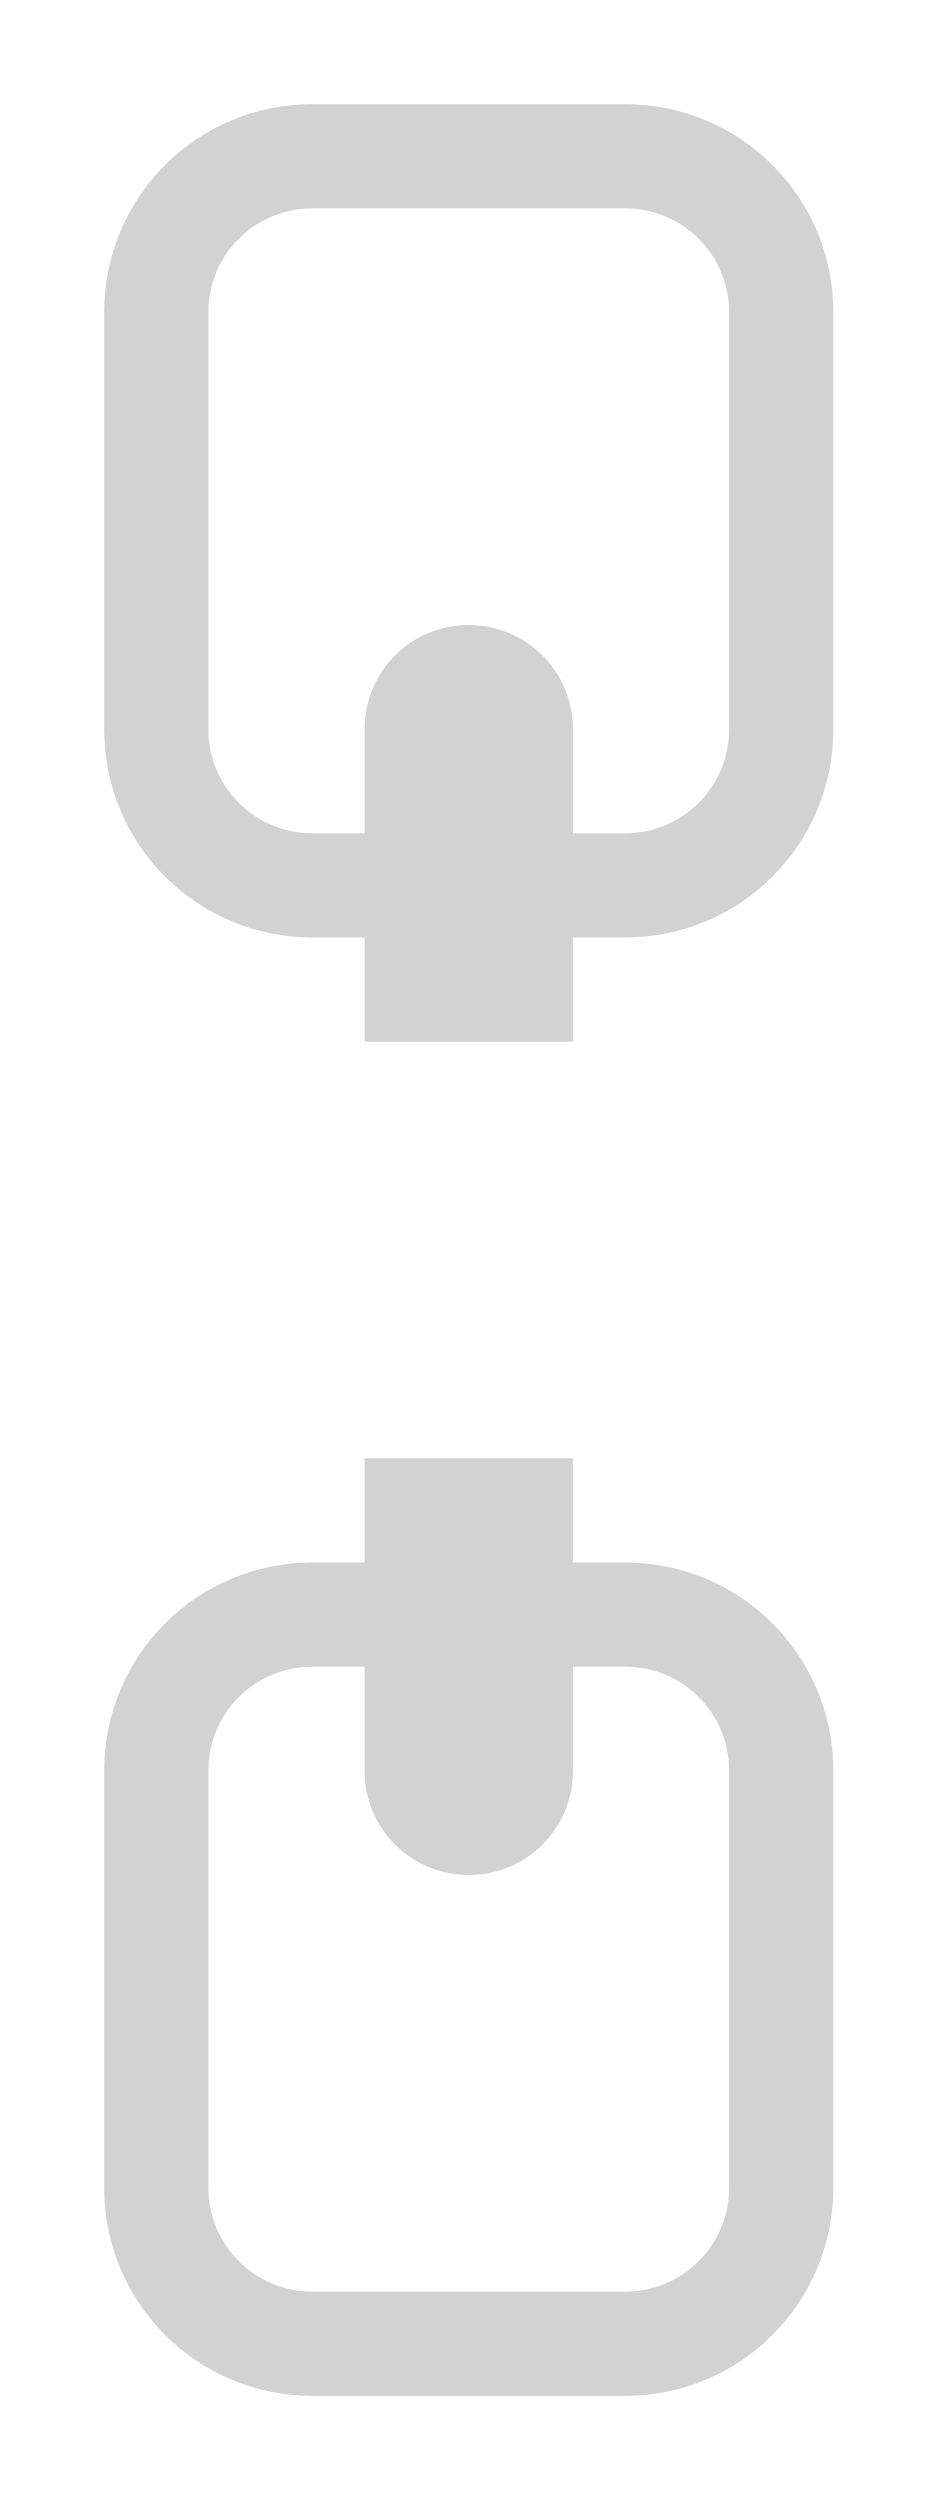
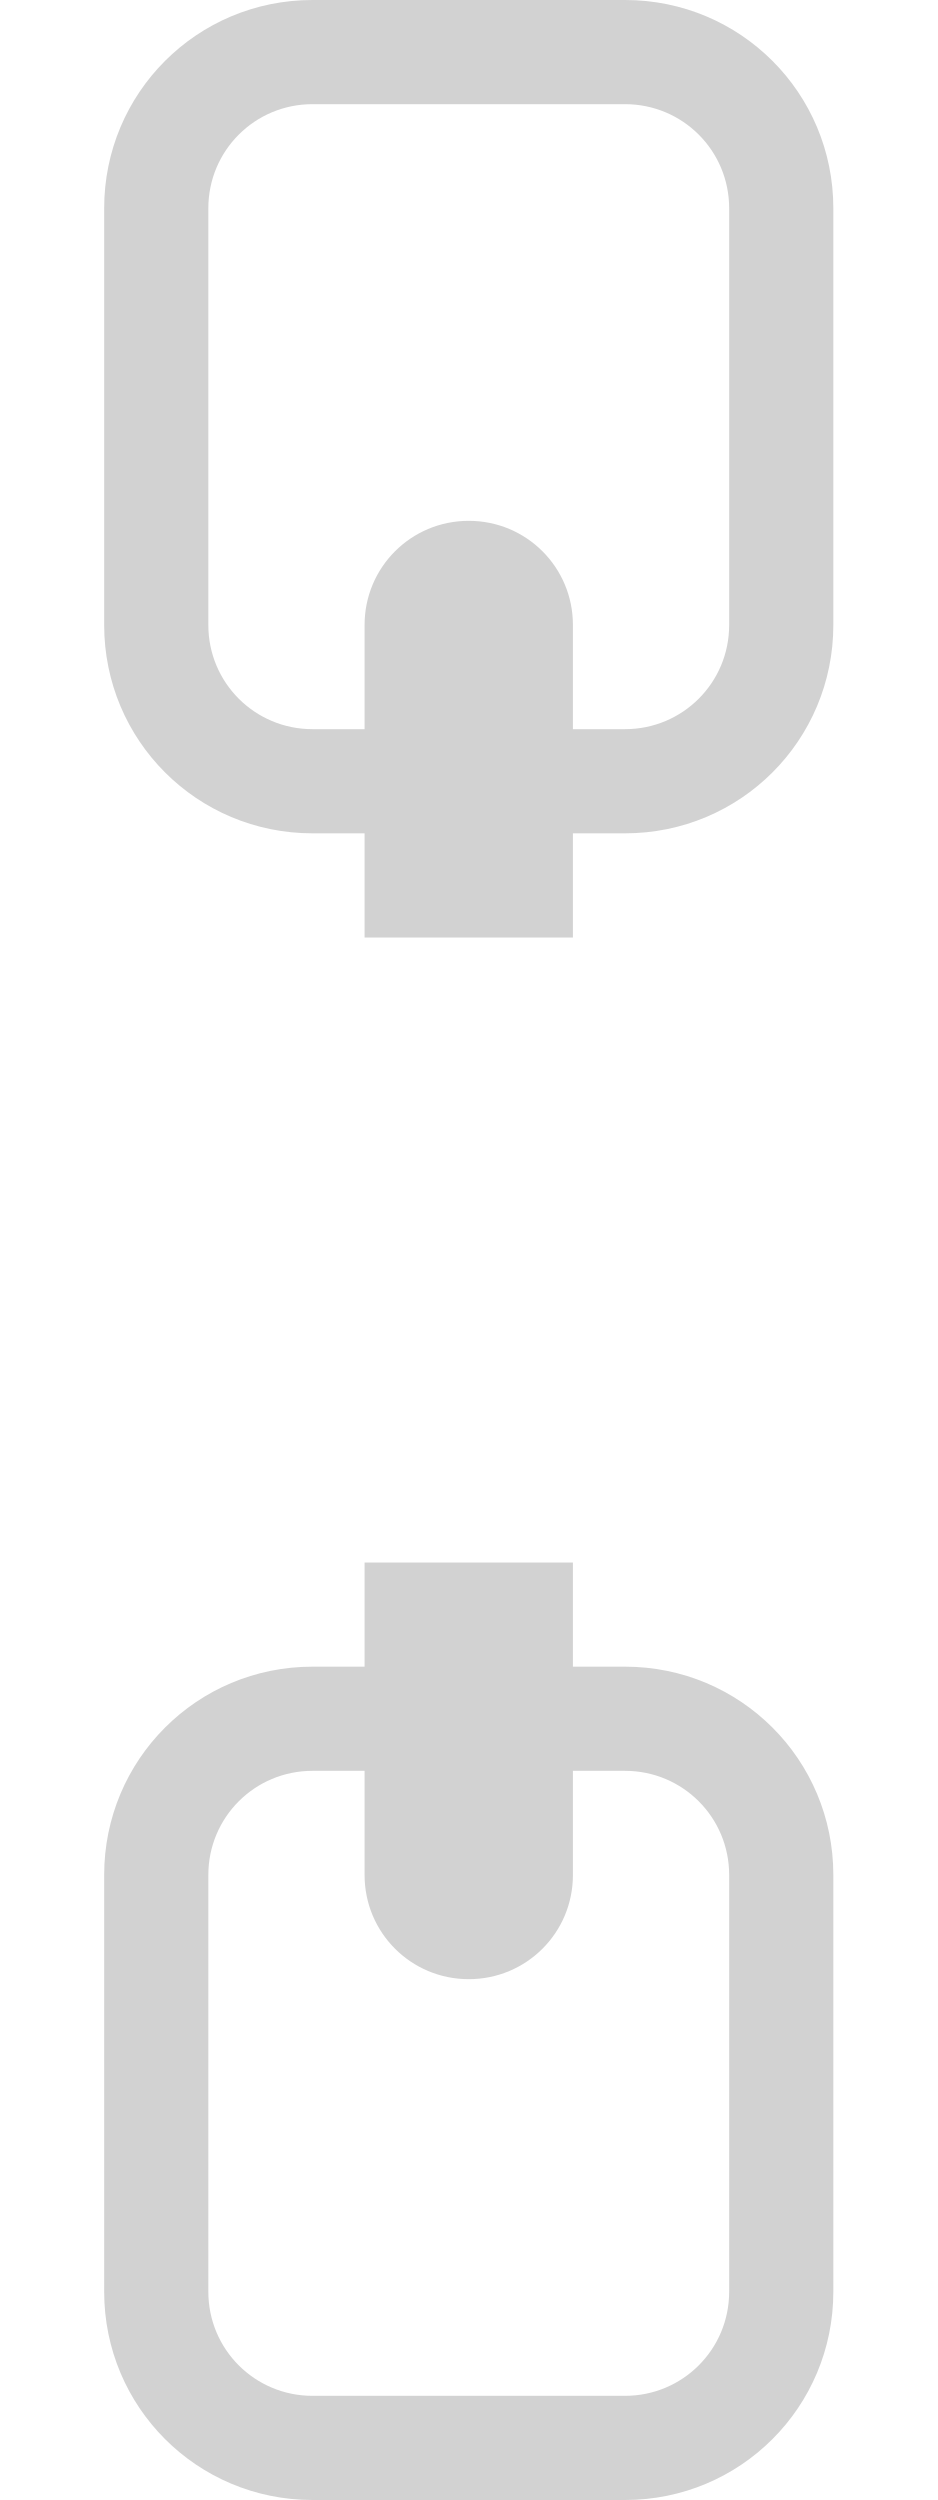
<svg xmlns="http://www.w3.org/2000/svg" version="1.1" id="svg4355" height="24" width="9">
  <defs id="defs4357" />
  <g transform="translate(-544.5714,-740.9336)" id="layer1" />
-   <path id="rect819" d="M 3,1 C 1.892,1 1,1.892 1,3 V 7 C 1,8.108 1.892,9 3,9 H 6 C 7.108,9 8,8.108 8,7 V 3 C 8,1.892 7.108,1 6,1 Z M 3,2 H 6 C 6.554,2 7,2.446 7,3 V 7 C 7,7.554 6.554,8 6,8 H 3 C 2.446,8 2,7.554 2,7 V 3 C 2,2.446 2.446,2 3,2 Z" style="opacity:1;vector-effect:none;fill:#d2d2d2;fill-opacity:1;stroke:none;stroke-width:4;stroke-linecap:square;stroke-linejoin:round;stroke-miterlimit:4;stroke-dasharray:none;stroke-dashoffset:3.2;stroke-opacity:0.551" />
-   <path id="rect819-3" d="m 3,15 c -1.108,0 -2,0.892 -2,2 v 4 c 0,1.108 0.892,2 2,2 h 3 c 1.108,0 2,-0.892 2,-2 V 17 C 8,15.892 7.108,15 6,15 Z m 0,1 h 3 c 0.554,0 1,0.446 1,1 v 4 c 0,0.554 -0.446,1 -1,1 H 3 C 2.446,22 2,21.554 2,21 v -4 c 0,-0.554 0.446,-1 1,-1 z" style="opacity:1;vector-effect:none;fill:#d2d2d2;fill-opacity:1;stroke:none;stroke-width:4;stroke-linecap:square;stroke-linejoin:round;stroke-miterlimit:4;stroke-dasharray:none;stroke-dashoffset:3.2;stroke-opacity:0.551" />
-   <path id="rect839" d="m 4.5,6 c -0.554,0 -1,0.446 -1,1 v 3 h 2 V 7 C 5.5,6.446 5.054,6 4.5,6 Z" style="opacity:1;vector-effect:none;fill:#d2d2d2;fill-opacity:1;stroke:none;stroke-width:4;stroke-linecap:square;stroke-linejoin:round;stroke-miterlimit:4;stroke-dasharray:none;stroke-dashoffset:3.2;stroke-opacity:0.551" />
-   <path id="rect839-6" d="m 3.5,14 v 3 c 0,0.554 0.446,1 1,1 0.554,0 1,-0.446 1,-1 v -3 z" style="opacity:1;vector-effect:none;fill:#d2d2d2;fill-opacity:1;stroke:none;stroke-width:4;stroke-linecap:square;stroke-linejoin:round;stroke-miterlimit:4;stroke-dasharray:none;stroke-dashoffset:3.2;stroke-opacity:0.551" />
+   <path id="rect819" d="M 3,0 C 1.892,0 1,0.892 1,2 V 6 C 1,7.108 1.892,8 3,8 H 6 C 7.108,8 8,7.108 8,6 V 2 C 8,0.892 7.108,0 6,0 Z M 3,1 H 6 C 6.554,1 7,1.446 7,2 V 6 C 7,6.554 6.554,7 6,7 H 3 C 2.446,7 2,6.554 2,6 V 2 C 2,1.446 2.446,1 3,1 Z" style="opacity:1;vector-effect:none;fill:#d2d2d2;fill-opacity:1;stroke:none;stroke-width:4;stroke-linecap:square;stroke-linejoin:round;stroke-miterlimit:4;stroke-dasharray:none;stroke-dashoffset:3.2;stroke-opacity:0.551" />
+   <path id="rect819-3" d="m 3,16 c -1.108,0 -2,0.892 -2,2 v 4 c 0,1.108 0.892,2 2,2 h 3 c 1.108,0 2,-0.892 2,-2 V 18 C 8,16.892 7.108,16 6,16 Z m 0,1 h 3 c 0.554,0 1,0.446 1,1 v 4 c 0,0.554 -0.446,1 -1,1 H 3 C 2.446,23 2,22.554 2,22 v -4 c 0,-0.554 0.446,-1 1,-1 z" style="opacity:1;vector-effect:none;fill:#d2d2d2;fill-opacity:1;stroke:none;stroke-width:4;stroke-linecap:square;stroke-linejoin:round;stroke-miterlimit:4;stroke-dasharray:none;stroke-dashoffset:3.2;stroke-opacity:0.551" />
+   <path id="rect839" d="m 4.5,5 c -0.554,0 -1,0.446 -1,1 v 3 h 2 V 6 C 5.5,5.446 5.054,5 4.5,5 Z" style="opacity:1;vector-effect:none;fill:#d2d2d2;fill-opacity:1;stroke:none;stroke-width:4;stroke-linecap:square;stroke-linejoin:round;stroke-miterlimit:4;stroke-dasharray:none;stroke-dashoffset:3.2;stroke-opacity:0.551" />
+   <path id="rect839-6" d="m 3.5,15 v 3 c 0,0.554 0.446,1 1,1 0.554,0 1,-0.446 1,-1 v -3 z" style="opacity:1;vector-effect:none;fill:#d2d2d2;fill-opacity:1;stroke:none;stroke-width:4;stroke-linecap:square;stroke-linejoin:round;stroke-miterlimit:4;stroke-dasharray:none;stroke-dashoffset:3.2;stroke-opacity:0.551" />
</svg>
